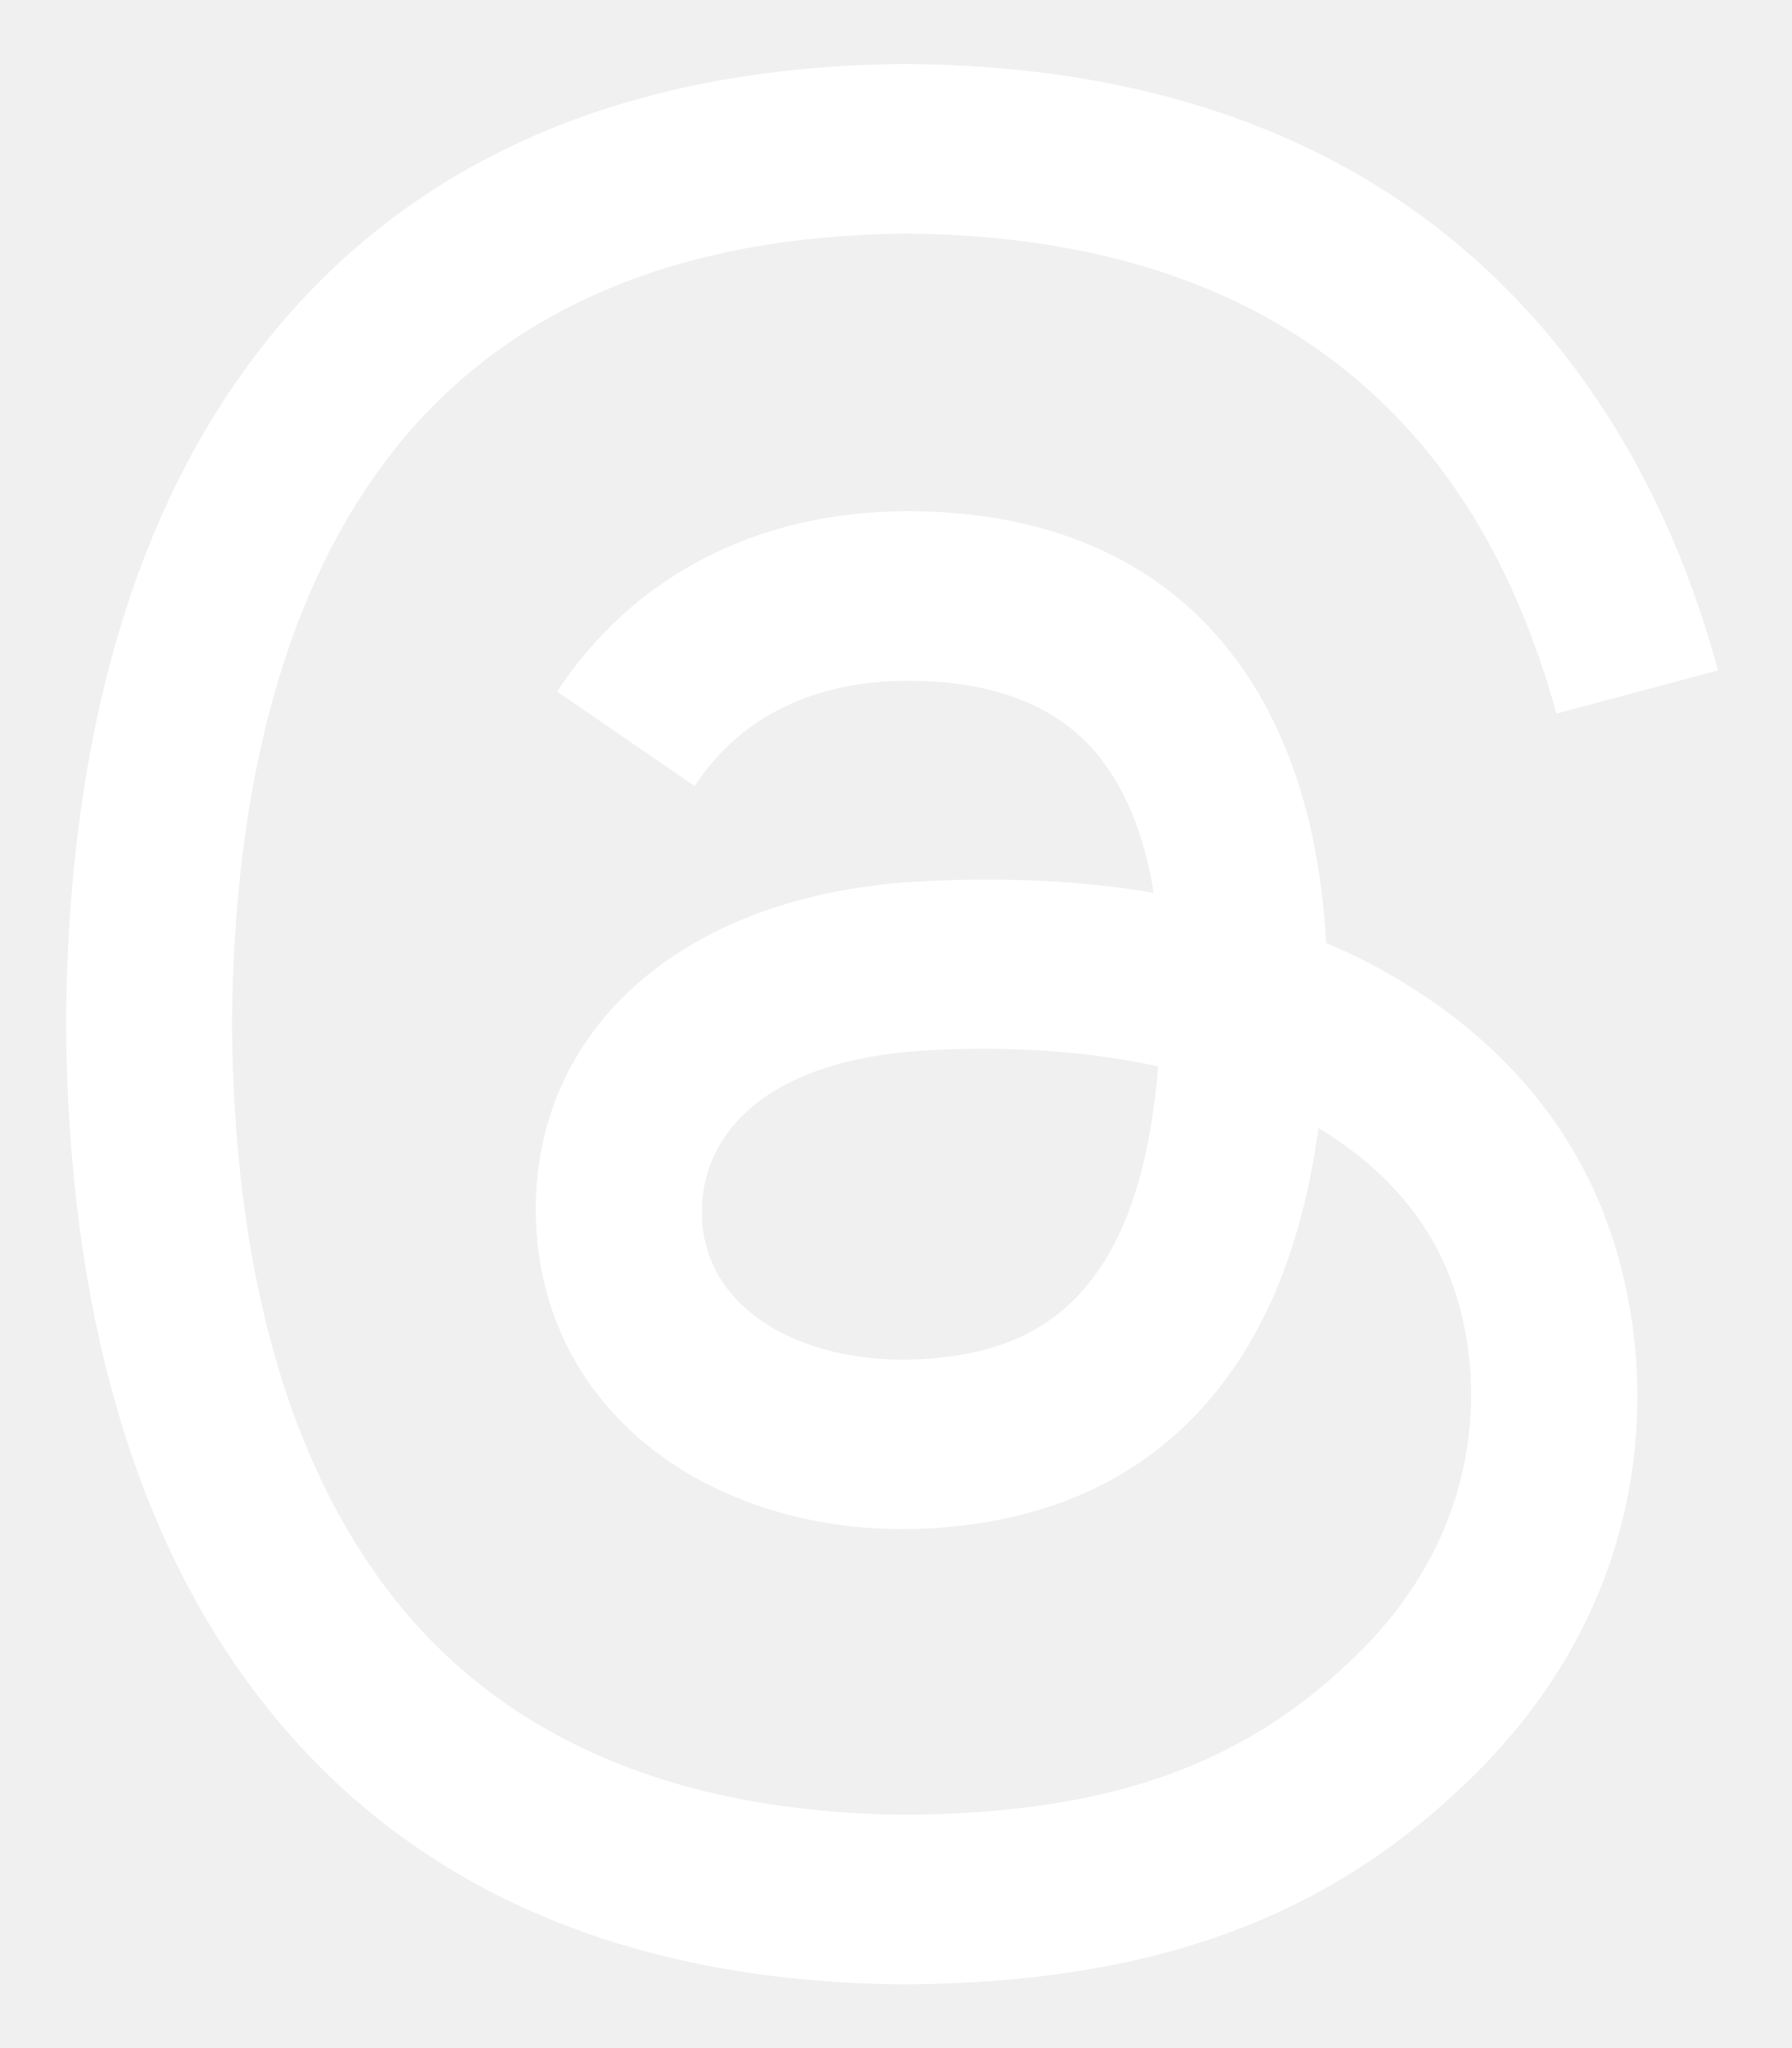
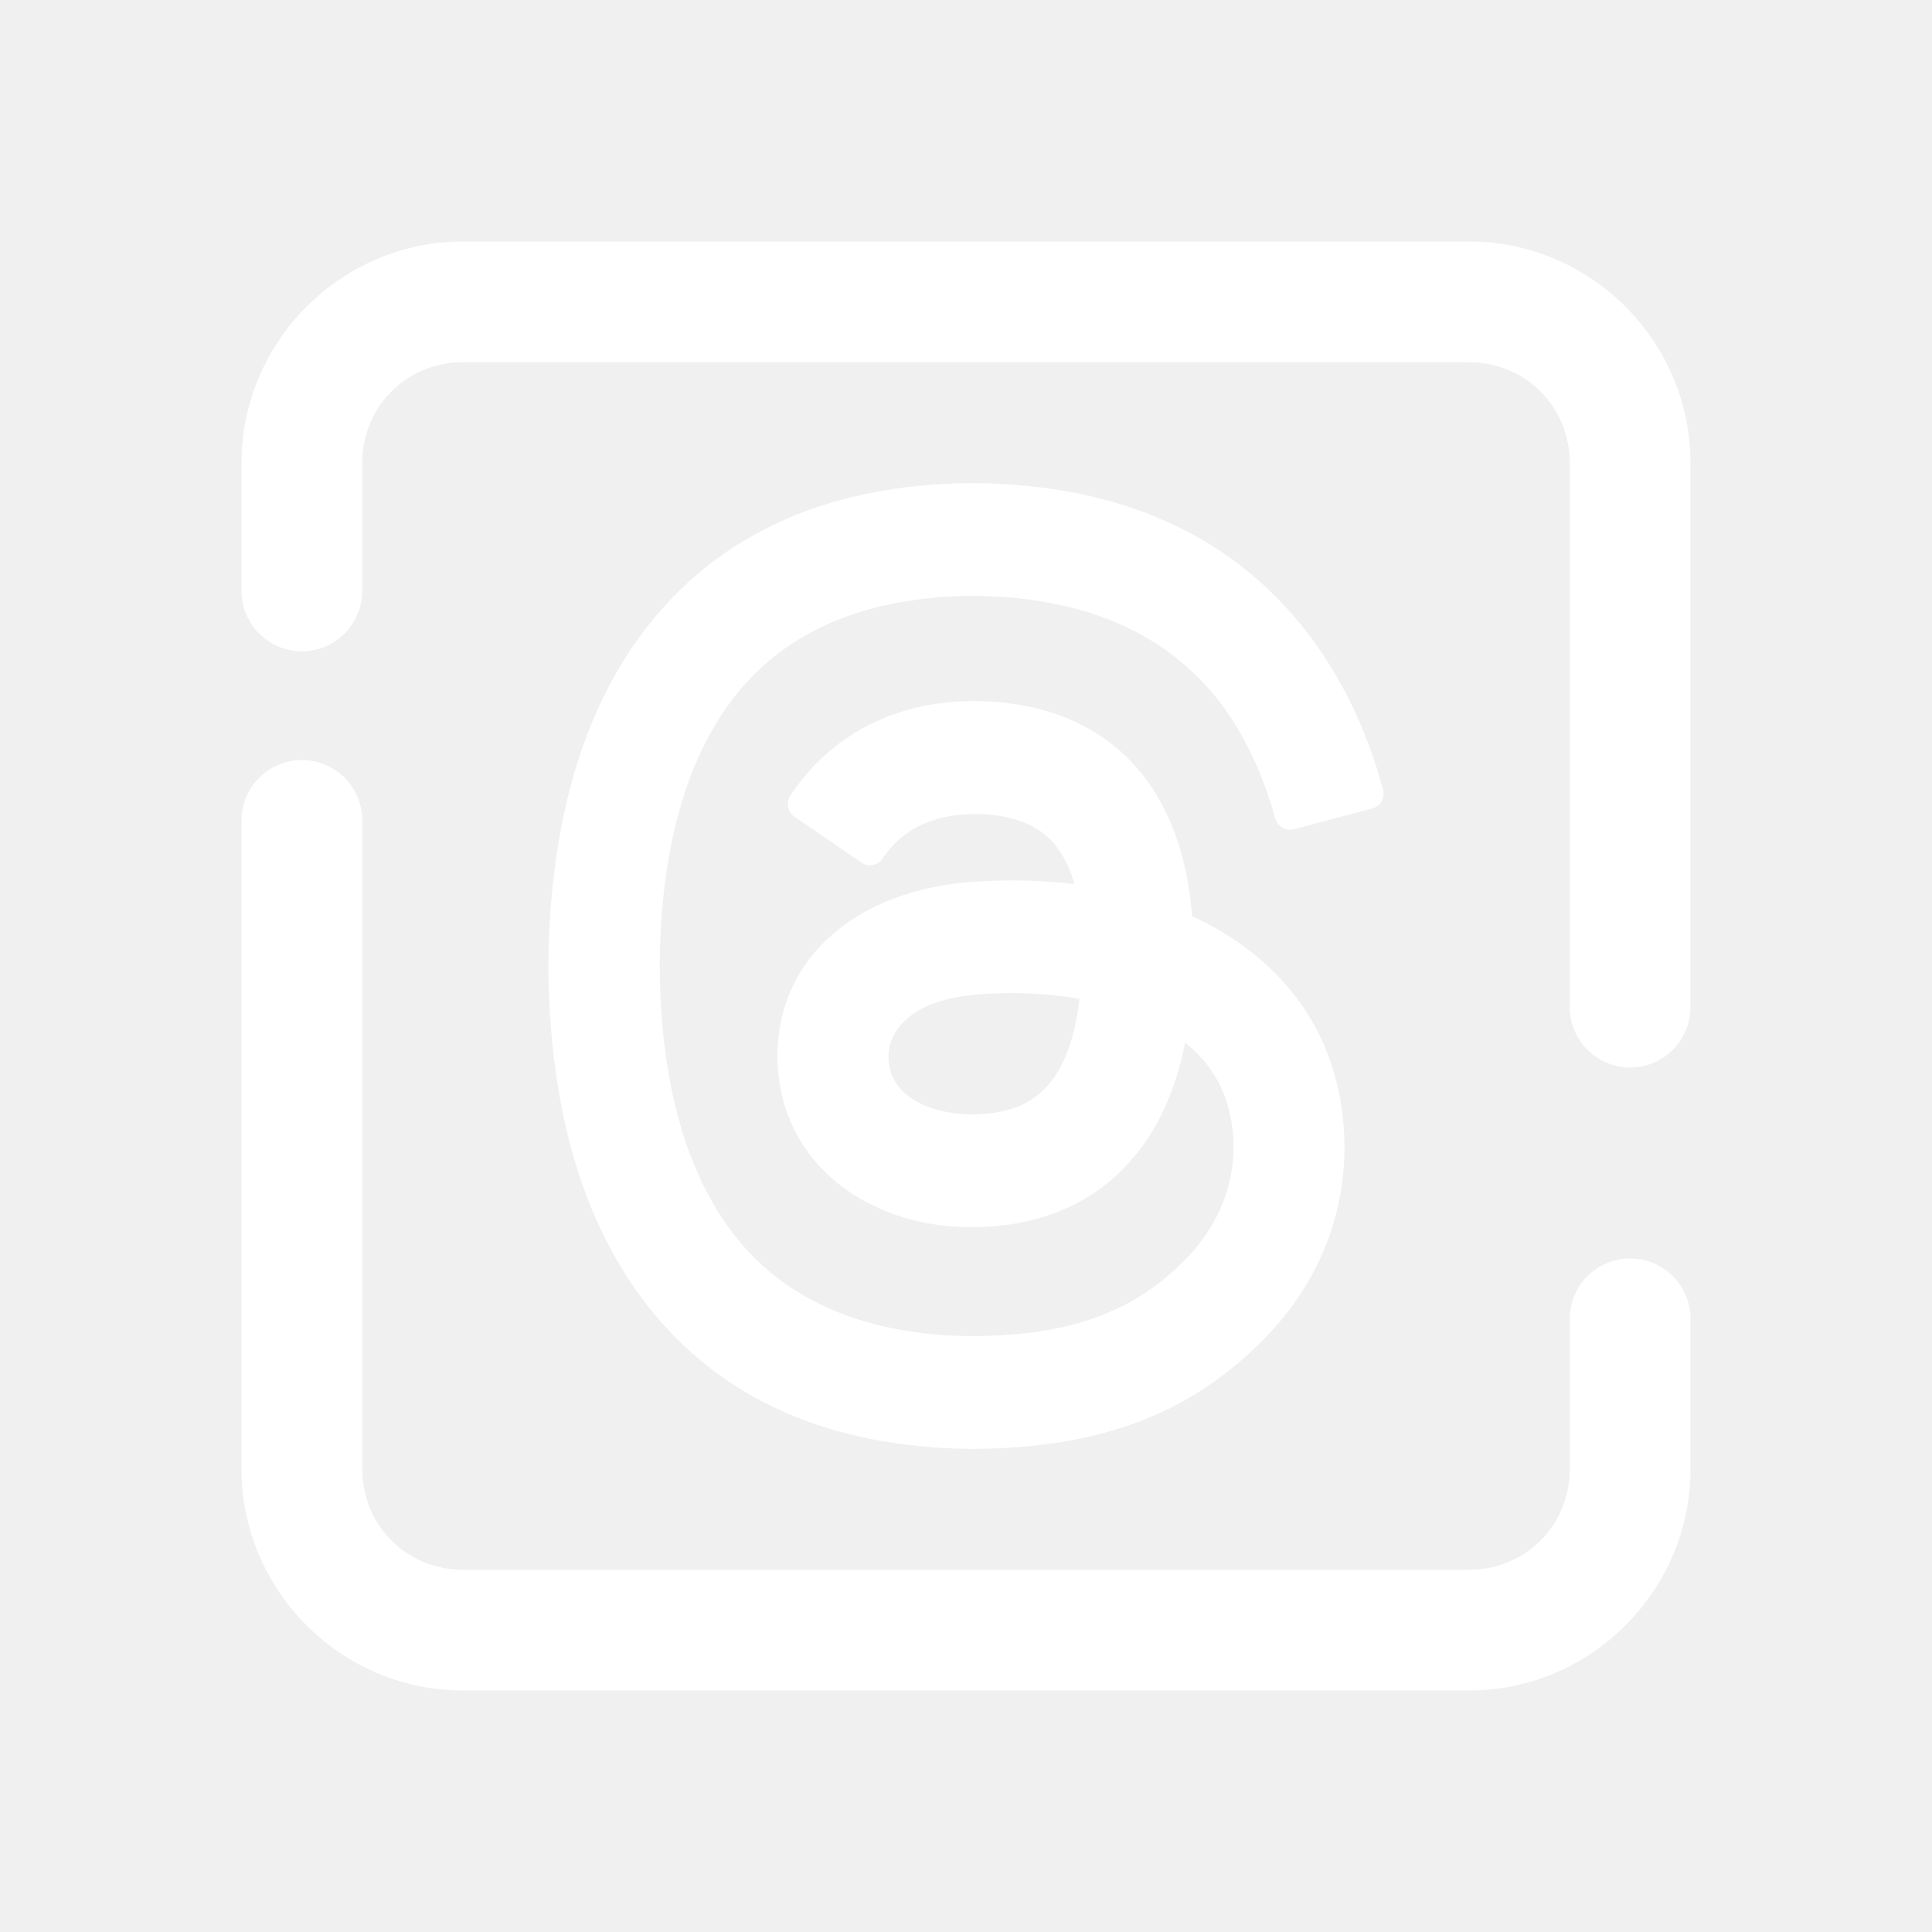
- <svg xmlns="http://www.w3.org/2000/svg" viewBox="0 0 448 512">
-   <path fill="#ffffff" d="M331.5 235.7c2.2 .9 4.2 1.9 6.3 2.8c29.2 14.1 50.6 35.2 61.8 61.4c15.7 36.5 17.2 95.8-30.3 143.2c-36.2 36.2-80.3 52.5-142.6 53h-.3c-70.2-.5-124.1-24.1-160.4-70.2c-32.3-41-48.9-98.1-49.5-169.6V256v-.2C17 184.3 33.6 127.2 65.9 86.2C102.2 40.1 156.2 16.5 226.4 16h.3c70.3 .5 124.9 24 162.3 69.9c18.4 22.7 32 50 40.6 81.7l-40.4 10.8c-7.1-25.8-17.8-47.8-32.2-65.4c-29.2-35.8-73-54.2-130.5-54.6c-57 .5-100.1 18.8-128.2 54.4C72.1 146.1 58.5 194.3 58 256c.5 61.7 14.1 109.9 40.3 143.3c28 35.6 71.2 53.9 128.2 54.4c51.4-.4 85.4-12.6 113.7-40.9c32.3-32.2 31.7-71.8 21.4-95.9c-6.1-14.2-17.1-26-31.9-34.9c-3.7 26.9-11.8 48.3-24.7 64.8c-17.1 21.8-41.4 33.6-72.7 35.3c-23.6 1.3-46.3-4.4-63.9-16c-20.8-13.8-33-34.8-34.3-59.3c-2.5-48.3 35.7-83 95.2-86.4c21.1-1.2 40.9-.3 59.2 2.8c-2.4-14.8-7.3-26.6-14.6-35.2c-10-11.7-25.6-17.7-46.2-17.8H227c-16.6 0-39 4.6-53.3 26.3l-34.4-23.6c19.2-29.1 50.3-45.1 87.8-45.1h.8c62.6 .4 99.9 39.5 103.7 107.7l-.2 .2zm-156 68.8c1.3 25.1 28.4 36.8 54.6 35.3c25.6-1.4 54.6-11.4 59.5-73.2c-13.2-2.9-27.8-4.4-43.4-4.4c-4.8 0-9.6 .1-14.4 .4c-42.9 2.4-57.2 23.2-56.2 41.8l-.1 .1z" />
+ <svg xmlns="http://www.w3.org/2000/svg" viewBox="0,0,256,256" width="48px" height="48px" fill-rule="nonzero">
+   <g fill="#ffffff" fill-rule="nonzero" stroke="none" stroke-width="1" stroke-linecap="butt" stroke-linejoin="miter" stroke-miterlimit="10" stroke-dasharray="" stroke-dashoffset="0" font-family="none" font-weight="none" font-size="none" text-anchor="none" style="mix-blend-mode: normal">
+     <g transform="scale(5.33333,5.33333)">
+       <path d="M11.5,6c-3.02,0 -5.5,2.48 -5.5,5.5v3.16c-0.008,0.541 0.277,1.044 0.744,1.317c0.467,0.273 1.045,0.273 1.512,0c0.467,-0.273 0.751,-0.776 0.744,-1.317v-3.16c0,-1.398 1.102,-2.5 2.5,-2.5h25c1.398,0 2.5,1.102 2.5,2.5v13.5c-0.008,0.541 0.277,1.044 0.744,1.317c0.467,0.273 1.045,0.273 1.512,0c0.467,-0.273 0.751,-0.776 0.744,-1.317v-13.5c0,-3.02 -2.48,-5.5 -5.5,-5.5zM24.162,12.002c-3.519,0.024 -6.231,1.216 -8.062,3.543c-1.614,2.053 -2.448,4.895 -2.477,8.467c0.028,3.551 0.862,6.391 2.477,8.443c1.831,2.327 4.544,3.519 8.082,3.543c3.128,-0.021 5.339,-0.848 7.168,-2.676c2.43,-2.428 2.354,-5.474 1.551,-7.346c-0.58,-1.352 -1.677,-2.446 -3.176,-3.164c-0.035,-0.018 -0.071,-0.034 -0.107,-0.051c-0.264,-3.38 -2.214,-5.323 -5.42,-5.344c-1.944,0 -3.564,0.836 -4.564,2.354c-0.112,0.17 -0.067,0.399 0.102,0.516l1.668,1.145c0.083,0.057 0.185,0.078 0.283,0.059c0.098,-0.019 0.187,-0.078 0.242,-0.162c0.604,-0.915 1.568,-1.105 2.297,-1.105c0.886,0.005 1.544,0.25 1.957,0.73c0.223,0.259 0.394,0.598 0.512,1.01c-0.757,-0.091 -1.562,-0.112 -2.404,-0.064c-3.106,0.179 -5.104,2.019 -4.967,4.58c0.069,1.306 0.719,2.431 1.83,3.166c0.918,0.605 2.097,0.905 3.322,0.836c1.621,-0.089 2.896,-0.713 3.791,-1.854c0.573,-0.729 0.96,-1.625 1.178,-2.725c0.422,0.341 0.732,0.74 0.926,1.193c0.455,1.058 0.479,2.8 -0.953,4.23c-1.294,1.293 -2.863,1.854 -5.24,1.871c-2.642,-0.02 -4.632,-0.858 -5.916,-2.49c-1.219,-1.55 -1.85,-3.806 -1.873,-6.703c0.023,-2.903 0.654,-5.161 1.873,-6.711c1.284,-1.632 3.274,-2.471 5.91,-2.49c2.665,0.02 4.692,0.864 6.027,2.508c0.653,0.804 1.153,1.822 1.486,3.029c0.055,0.198 0.261,0.315 0.459,0.264l1.955,-0.521c0.097,-0.025 0.179,-0.09 0.229,-0.176c0.049,-0.088 0.061,-0.19 0.035,-0.287c-0.431,-1.585 -1.115,-2.961 -2.035,-4.092c-1.882,-2.315 -4.621,-3.501 -8.164,-3.525zM7.477,18.883c-0.828,0.013 -1.488,0.694 -1.477,1.521v16.096c0,3.02 2.48,5.5 5.5,5.5h25c3.02,0 5.5,-2.48 5.5,-5.5v-3.713c0.008,-0.541 -0.277,-1.044 -0.744,-1.317c-0.467,-0.273 -1.045,-0.273 -1.512,0c-0.467,0.273 -0.751,0.776 -0.744,1.317v3.713c0,1.398 -1.102,2.5 -2.5,2.5h-25c-1.398,0 -2.5,-1.102 -2.5,-2.5v-16.096c0.006,-0.406 -0.153,-0.796 -0.44,-1.083c-0.287,-0.287 -0.678,-0.445 -1.084,-0.439zM25.123,24.674c0.597,0 1.166,0.047 1.697,0.141c-0.284,2.414 -1.416,2.809 -2.498,2.869c-0.742,0.029 -1.43,-0.156 -1.842,-0.525c-0.251,-0.225 -0.387,-0.505 -0.404,-0.832c-0.038,-0.721 0.563,-1.528 2.367,-1.633c0.23,-0.013 0.457,-0.02 0.68,-0.02z" />
+     </g>
+   </g>
</svg>
